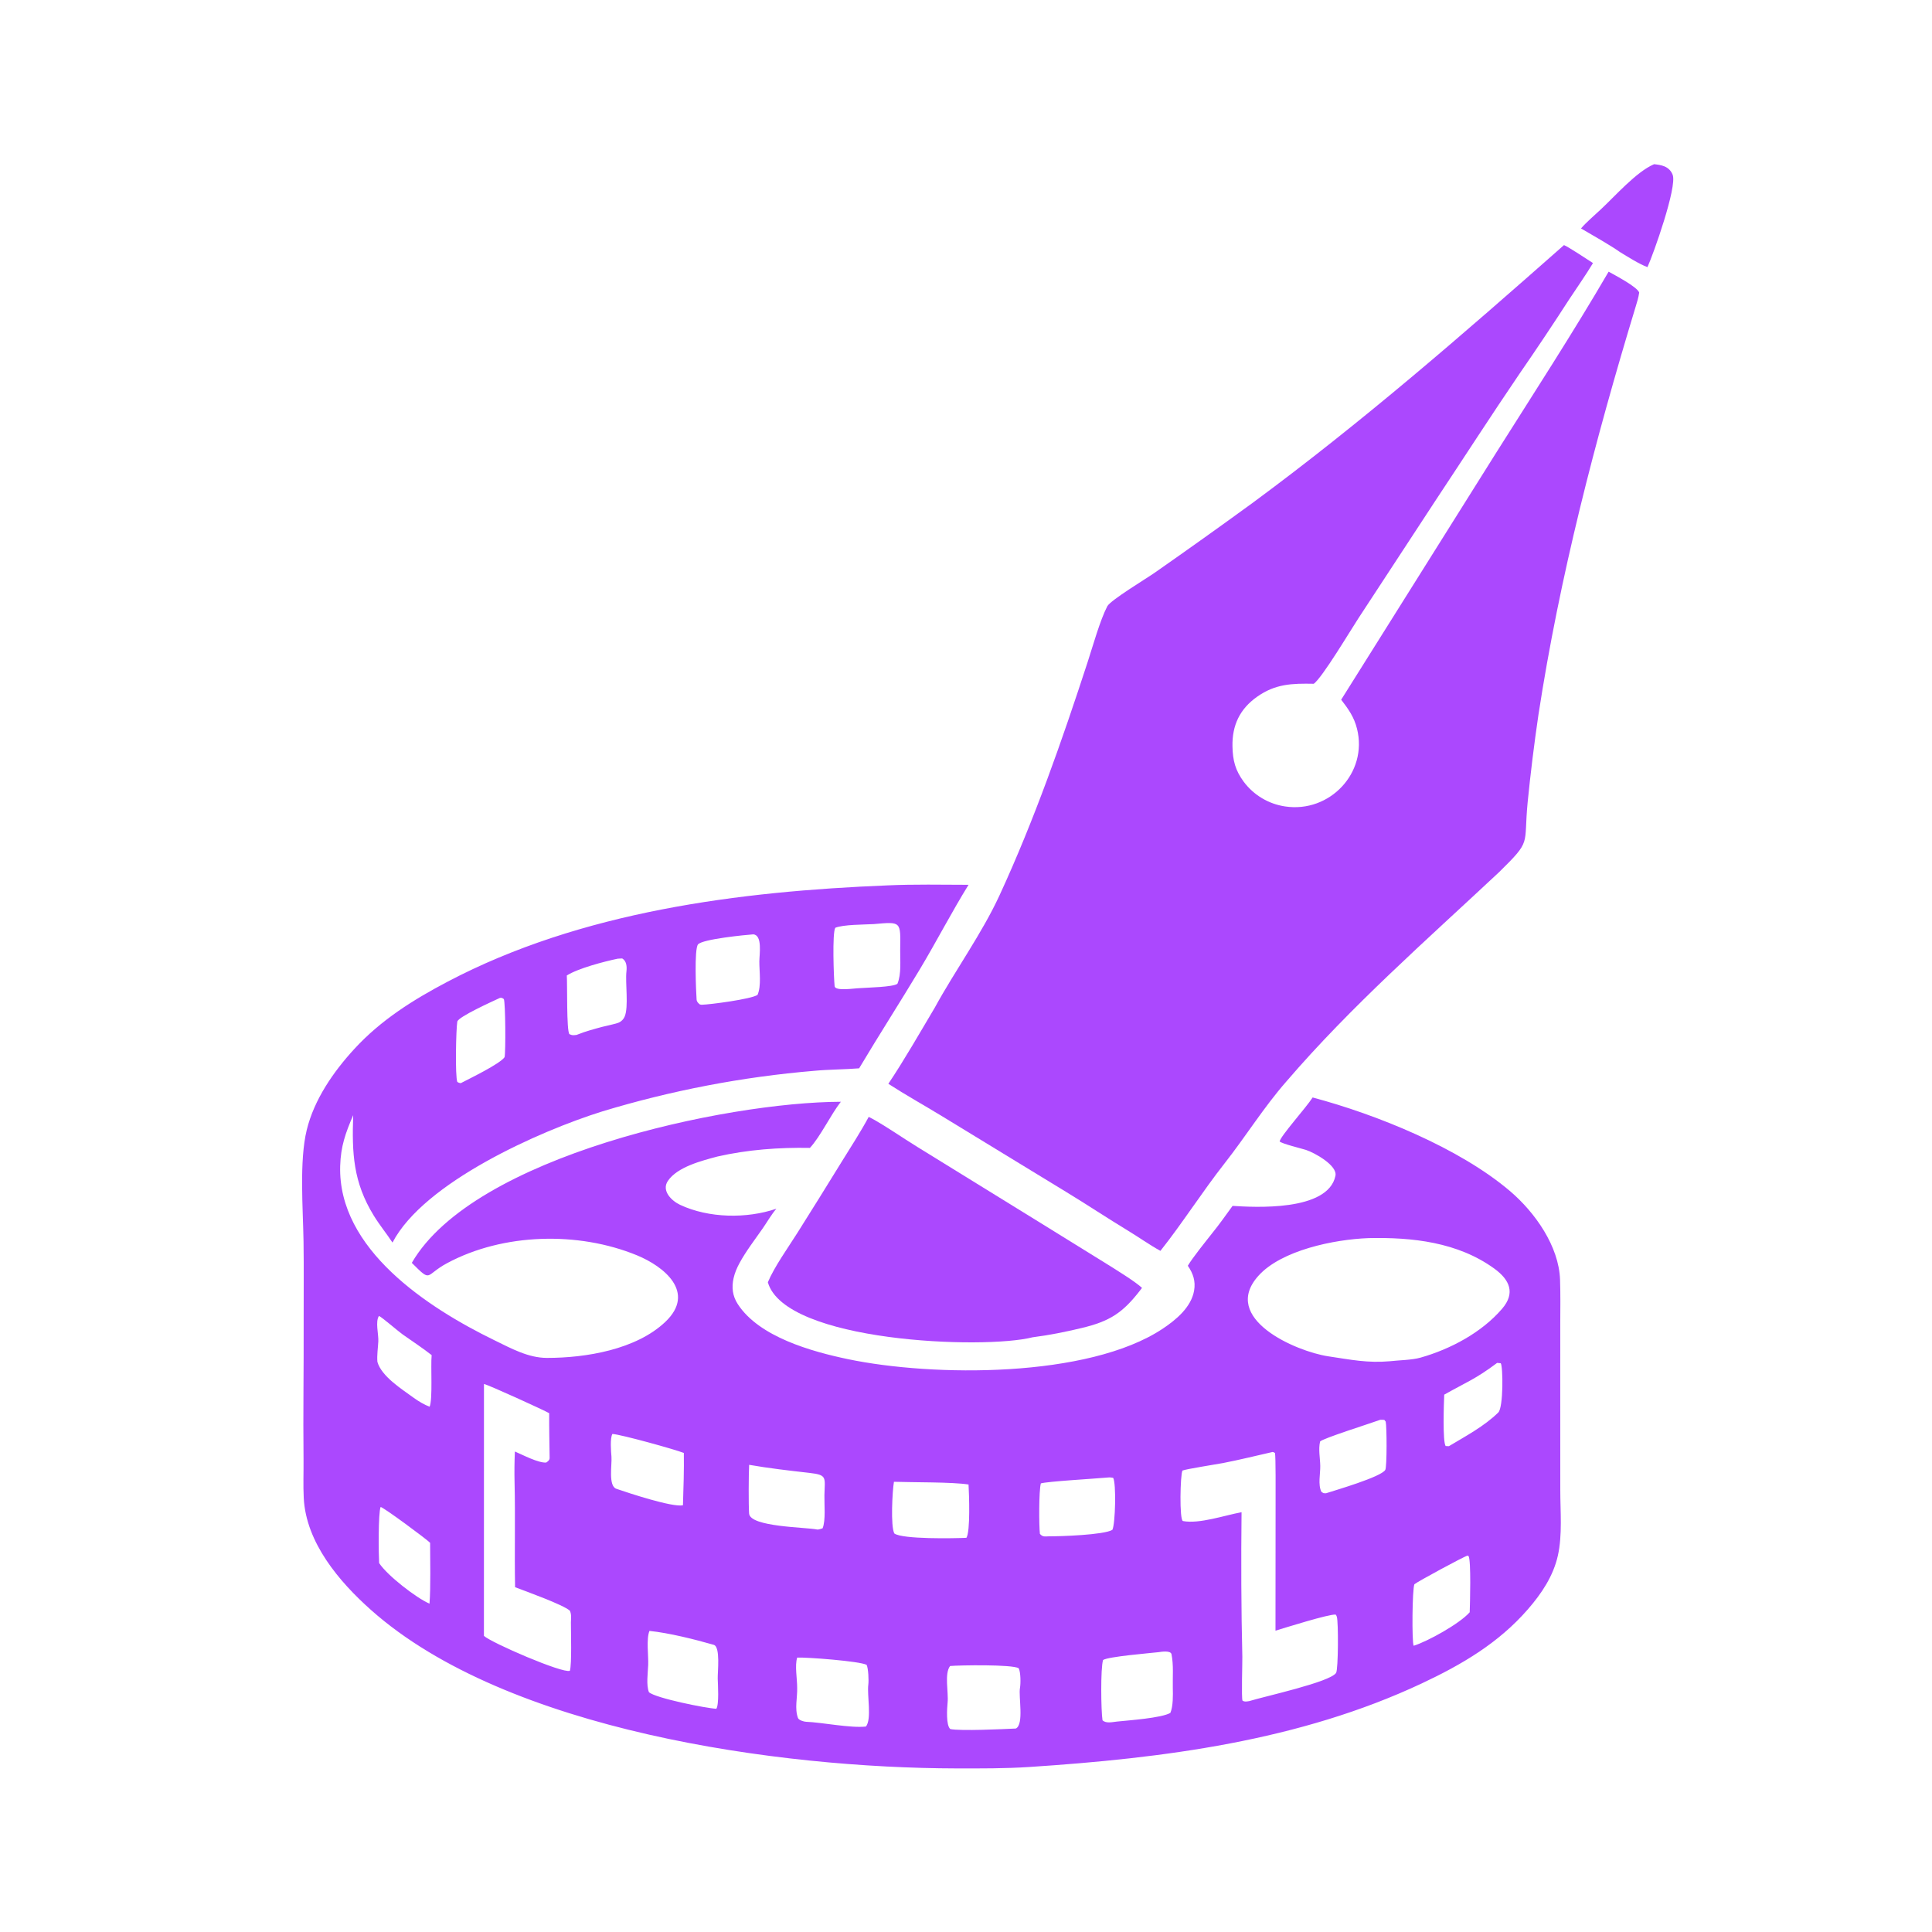
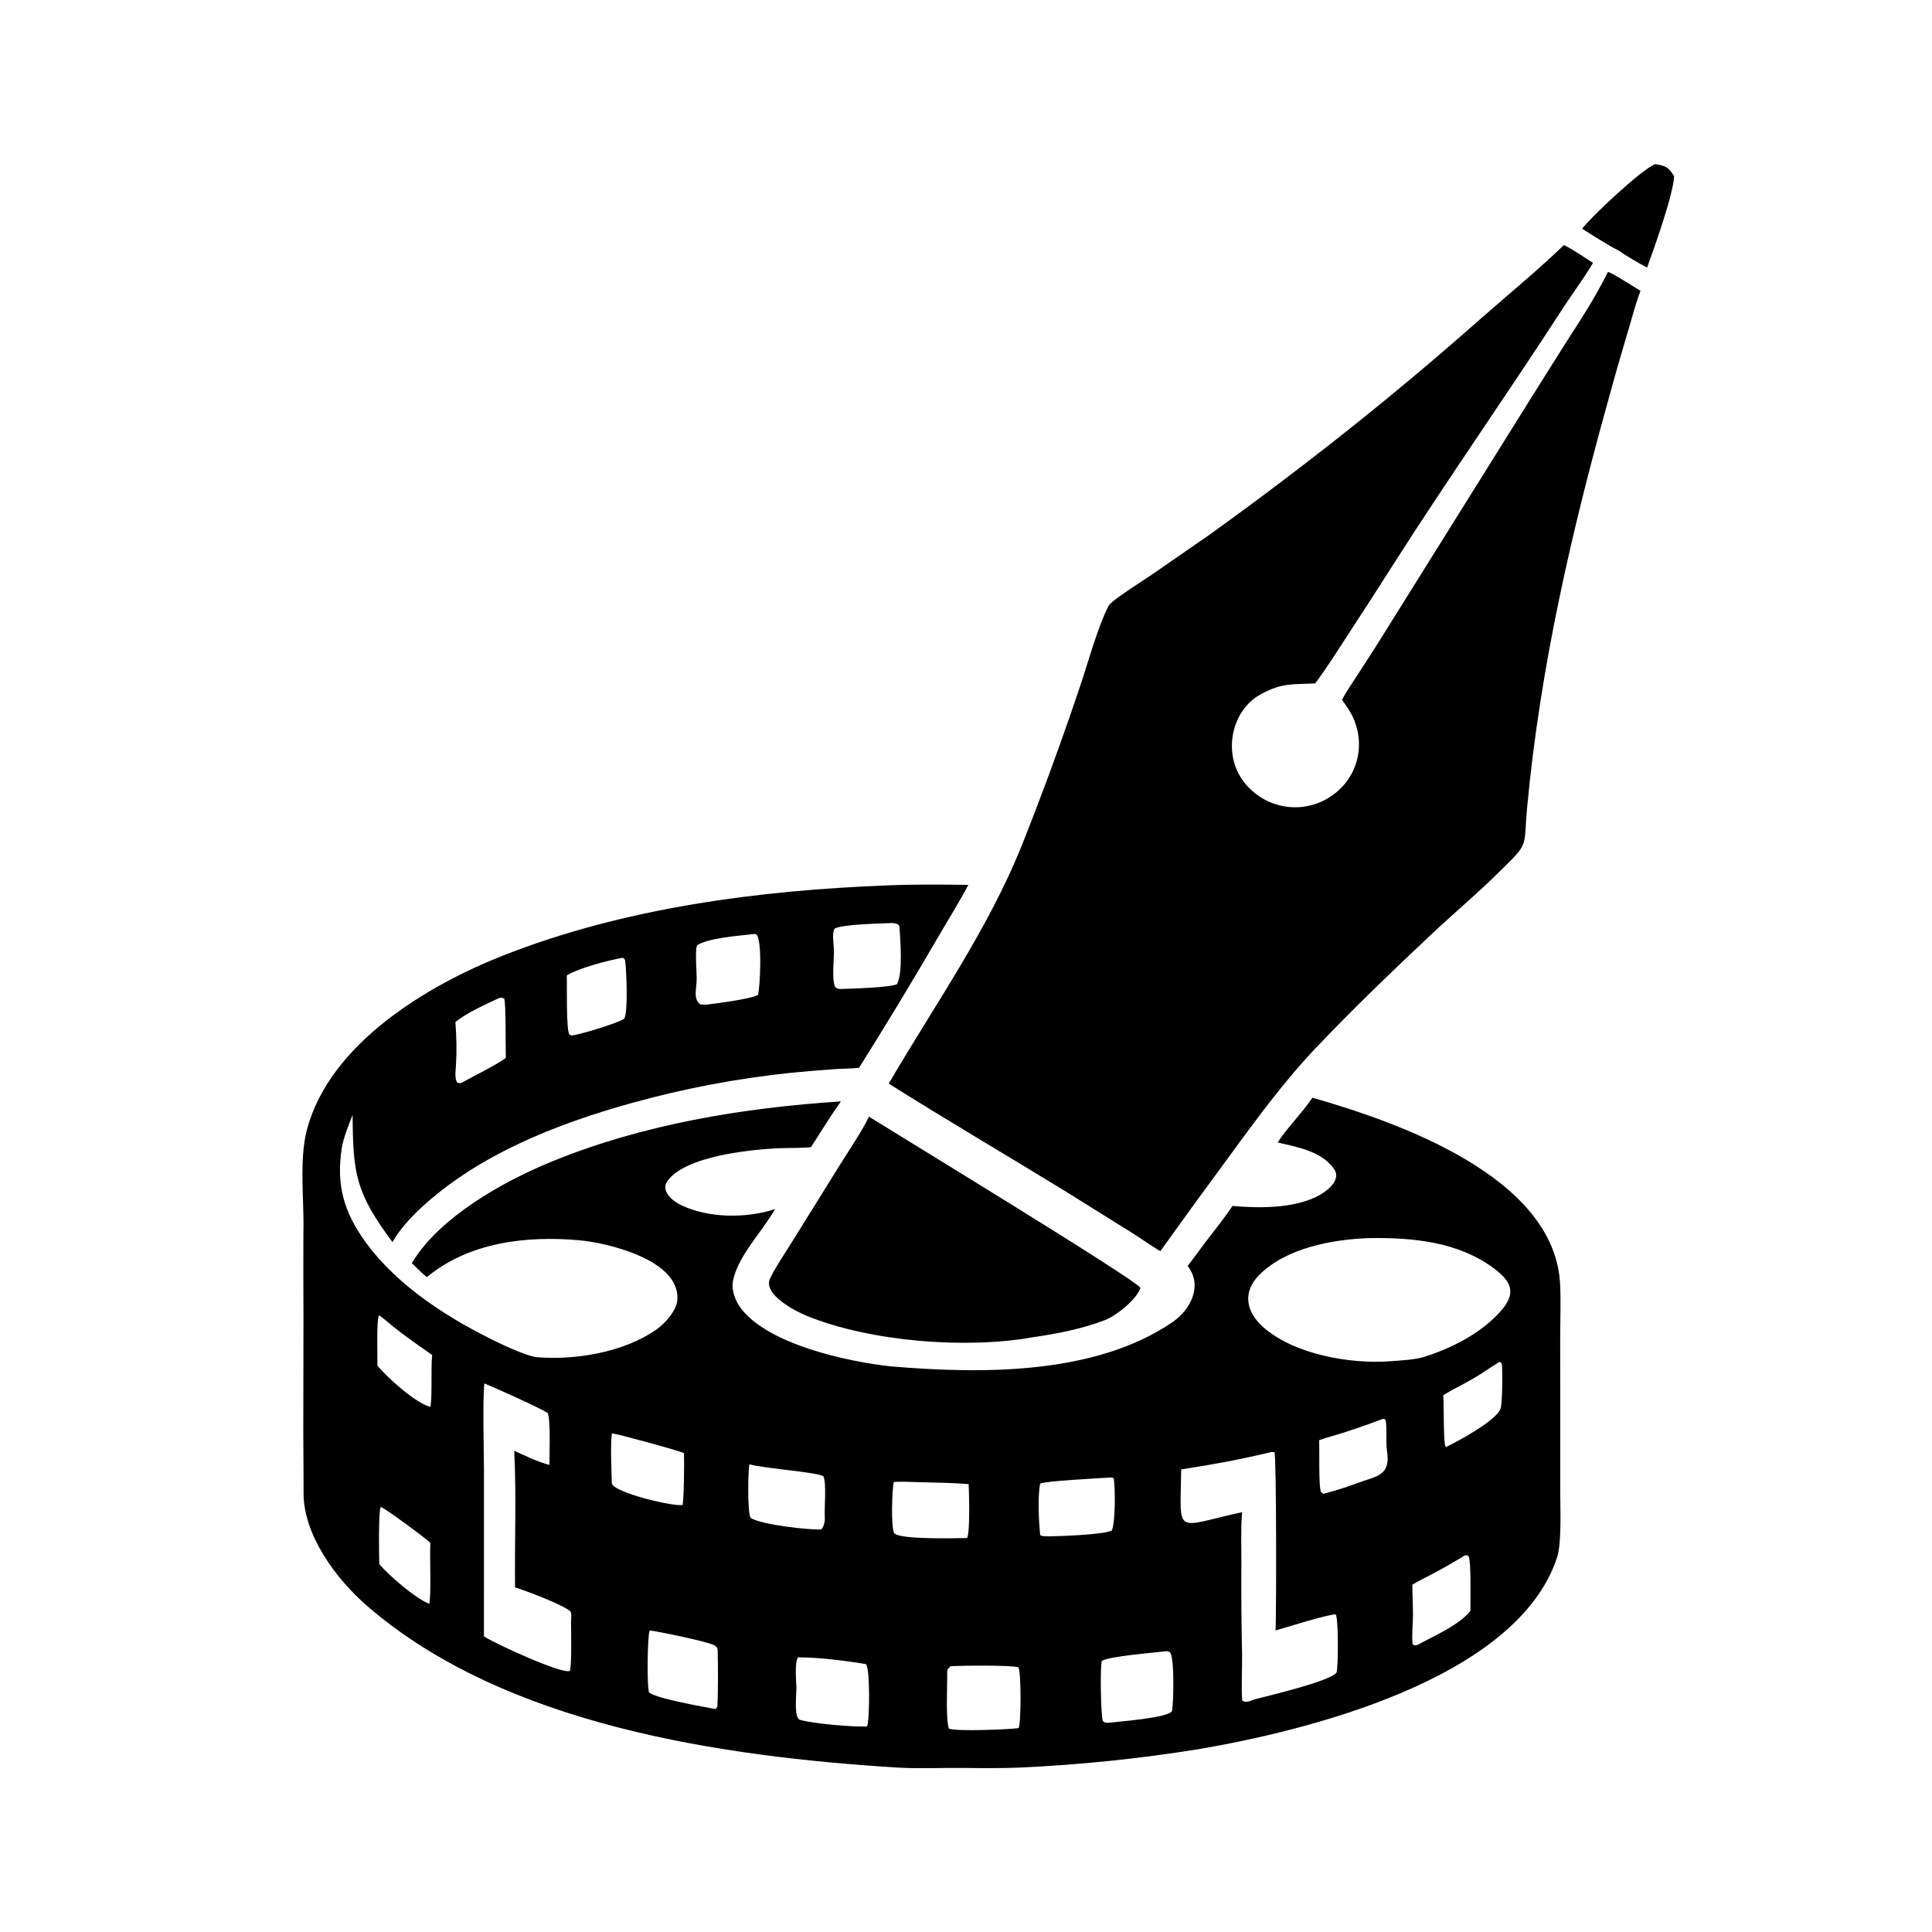
- <svg xmlns="http://www.w3.org/2000/svg" version="1.1" style="display: block;" viewBox="0 0 2048 2048" width="32" height="32" preserveAspectRatio="none">
-   <path transform="translate(0,0)" fill="rgb(171,72,254)" d="M 940.972 938.532 C 968.154 937.299 999.342 937.832 1026.7 937.934 C 1008.76 966.906 992.521 998.373 975.011 1027.58 C 953.896 1062.8 931.782 1097.1 910.71 1132.47 C 895.136 1133.73 879.656 1133.59 863.31 1135.09 C 787.092 1141.5 711.761 1155.92 638.564 1178.11 C 572.019 1198.89 449.284 1253.36 416.06 1317.18 C 409.742 1307.55 402.55 1298.92 396.225 1288.61 C 374.251 1252.81 373.041 1222.32 374.394 1182.15 C 366.312 1200.94 361.205 1214.94 360.604 1236.01 C 358.084 1324.21 453.617 1386.36 523.982 1420.66 C 542.016 1429.45 560.036 1439.44 579.849 1439.44 C 620.987 1439.46 674.461 1430.63 705.388 1401.13 C 738.121 1369.92 703.885 1342.46 675.148 1330.66 C 612.911 1305.1 533.195 1307.12 473.826 1339.07 C 449.947 1351.92 458.182 1360.25 436.523 1338.68 C 502.115 1225.36 769.457 1168.28 891.324 1167.92 C 880.631 1181.62 869.431 1205.22 858.517 1216.82 C 825.846 1216.22 792.547 1218.66 760.485 1225.97 C 744.103 1230.35 717.997 1236.93 707.956 1251.86 C 700.954 1262.26 711.907 1272.96 720.979 1277.2 C 751.395 1291.41 791.573 1292 822.985 1281.29 C 817.604 1287.59 813.386 1295.09 808.663 1301.92 C 800.283 1314.03 790.819 1326.16 783.816 1339.1 C 781.105 1344.11 778.89 1349.33 777.632 1354.91 C 775.4 1364.79 776.536 1373.84 782.065 1382.38 C 804.636 1417.25 860.497 1432.74 898.979 1440.78 C 988.868 1459.55 1153.52 1460.93 1232.47 1408.52 C 1246.58 1399.15 1262.7 1385.77 1265.78 1368.19 C 1267.55 1358.14 1264.79 1349.97 1259.14 1341.75 C 1264.38 1332.91 1278.02 1316.1 1284.82 1307.43 C 1292.22 1298.38 1299.63 1287.79 1306.58 1278.29 C 1328.8 1279.68 1407.72 1284.61 1415.63 1246.4 C 1417.91 1235.37 1393.28 1221.86 1384.4 1218.97 C 1380.24 1217.62 1358.94 1212.45 1356.47 1209.99 C 1357.33 1204.34 1384.74 1173.95 1391.45 1163.37 C 1459.13 1181.37 1547.15 1216.93 1600.88 1262.78 C 1627.31 1285.34 1652.54 1321.11 1653.72 1356.59 C 1654.22 1371.69 1654.03 1387.51 1653.95 1402.72 L 1653.94 1475.76 L 1653.97 1579.44 C 1653.95 1601.8 1656.32 1627.09 1651.41 1649 C 1646.5 1670.87 1634.04 1689.35 1619.5 1706.06 C 1588.41 1741.78 1549.65 1764.5 1507.39 1784.37 C 1377.44 1845.46 1233.05 1863.77 1091.26 1873.07 C 1065.5 1874.76 1039.82 1874.64 1014.03 1874.6 C 826.259 1874.26 537.641 1835.01 393.385 1706.74 C 359.587 1676.69 324.433 1635.36 321.983 1588.01 C 321.269 1574.22 321.91 1560.24 321.757 1546.42 C 321.223 1498.42 322.061 1450.48 321.888 1402.5 C 321.784 1373.65 322.205 1344.7 321.752 1315.87 C 321.206 1281.08 317.152 1230.6 325.148 1197.84 C 333.054 1165.46 353.454 1136.01 375.728 1111.8 C 403.859 1081.21 438.11 1059.74 474.584 1040.56 C 616.022 966.194 783.233 944.885 940.972 938.532 z M 1324.2 1803.25 C 1340.28 1798.25 1409.87 1783.14 1416.31 1773.34 C 1418.64 1769.78 1418.88 1719.17 1417.08 1713.8 C 1416.66 1712.54 1416.54 1712.49 1415.9 1711.54 C 1408.91 1710.78 1361.71 1725.68 1352.07 1728.59 L 1352.18 1590.18 C 1352.17 1583.33 1352.43 1543.83 1351.52 1540.23 C 1349.49 1539.16 1350.39 1539.37 1348.95 1539.17 C 1331.33 1543.17 1314.25 1547.43 1296.49 1550.89 C 1289.89 1552.17 1257.49 1557.18 1253.47 1558.85 C 1251.12 1562.77 1250.03 1611.65 1254.02 1612.39 C 1271.58 1615.61 1297.83 1606.36 1316.1 1603.01 C 1315.56 1654.05 1315.71 1705.28 1316.92 1756.3 C 1317.06 1762.1 1315.81 1800.29 1317.13 1802.78 C 1319.62 1804.22 1321.29 1803.63 1324.2 1803.25 z M 546.006 1682.51 C 545.308 1645.48 546.352 1608.34 545.457 1571.3 C 545.194 1560.4 545.326 1549.55 545.797 1538.66 C 554.046 1542.21 570.935 1551.05 578.997 1550.35 C 580.723 1549.2 582.655 1547.82 582.623 1545.46 C 582.408 1529.86 582.062 1513.6 582.161 1498.03 C 577.119 1495.08 518.936 1468.45 513.023 1467.07 L 512.981 1734.09 C 520.838 1741.42 596.481 1774.14 604.079 1771.12 C 606.266 1764.31 605.154 1729.49 605.186 1719.75 C 605.309 1715.25 605.911 1711.44 604.112 1707.44 C 597.157 1701.08 557.174 1686.76 546.006 1682.51 z M 1450.54 1312.46 C 1414.2 1313.83 1358.25 1325.32 1333.93 1352.44 C 1293.37 1397.66 1373.67 1432.56 1407.95 1437.74 C 1431.99 1441.36 1449.9 1445.03 1473.23 1442.97 C 1482.91 1441.85 1496.53 1441.77 1505.83 1439.14 C 1537.49 1430.18 1570.68 1412.54 1592.3 1387.32 C 1606.52 1370.74 1600.43 1356.7 1584.11 1344.83 C 1545.44 1316.72 1496.95 1311.38 1450.54 1312.46 z M 1076.86 1832.3 C 1085.72 1827.8 1079.51 1798.44 1081.22 1789.22 C 1082.05 1784.68 1082.03 1772.51 1079.84 1768.39 C 1072.95 1764.23 1017.1 1765.14 1007.14 1766.04 C 1000.89 1774.14 1005.6 1793.85 1004.51 1804.68 C 1003.86 1811.18 1002.73 1828.94 1007.34 1832.85 C 1017.82 1835.13 1064.53 1832.91 1076.86 1832.3 z M 917.919 1830.2 C 924.321 1822.25 918.976 1796.8 920.441 1785.81 C 921.025 1781.43 920.492 1768.46 918.655 1764.8 C 911.247 1760.86 855.004 1756.61 845.063 1757.12 C 842.351 1765.4 845.073 1779.68 845.03 1789.06 C 845.376 1799.5 842.173 1811.1 845.872 1821.1 C 846.771 1823.53 852.223 1825.07 854.394 1825.15 C 871.73 1825.82 901.351 1832.02 917.919 1830.2 z M 1184.24 1824.9 C 1196.49 1823.62 1231.14 1821.24 1240.63 1815.74 C 1243.66 1808.59 1243.39 1797 1243.22 1789.27 C 1242.97 1777.5 1244.16 1765.05 1241.85 1753.56 C 1240.98 1749.24 1230.58 1750.99 1228.16 1751.36 C 1219.08 1752.41 1174.87 1756.02 1169.3 1759.67 C 1166.53 1768.4 1167.13 1813.74 1168.7 1823.55 C 1172.4 1827.2 1179.24 1825.43 1184.24 1824.9 z M 759.354 1811.36 C 762.364 1806.83 761.042 1785.97 760.825 1779.51 C 760.595 1772.66 763.907 1745.68 756.596 1743.58 C 736.224 1737.74 709.441 1731.02 688.455 1728.82 C 684.915 1737.44 687.51 1755.02 687.107 1764.9 C 686.763 1773.33 684.864 1786.4 687.926 1793.82 C 695.14 1800.17 748.795 1810.93 759.354 1811.36 z M 871.979 1620.08 C 875.43 1611.77 873.709 1594.49 873.916 1585.04 C 874.333 1565.94 877.275 1563.49 857.718 1561.29 C 836.691 1558.92 814.77 1556.38 794.124 1552.77 C 793.568 1562.9 793.43 1595.35 794.08 1604.41 C 795.111 1618.79 854.394 1618.8 866.455 1621.39 C 867.409 1621.6 870.915 1620.41 871.979 1620.08 z M 1024.45 1630.14 C 1028.73 1623.27 1027.28 1584.15 1026.7 1573.64 C 1009.64 1570.9 967.295 1571.45 947.624 1570.76 C 945.962 1580.01 943.894 1618.15 948.058 1625.57 C 956.823 1631.8 1011.46 1630.76 1024.45 1630.14 z M 455.284 1699.93 C 456.669 1683.08 455.966 1652.81 455.937 1635.43 C 451.499 1631.01 407.606 1598.58 403.495 1597.43 C 400.82 1603.48 401.334 1648.68 401.896 1656.9 C 410.367 1669.97 441.488 1694.08 455.284 1699.93 z M 910.751 1047.52 C 919.455 1046.83 946.733 1046.38 951.298 1042.85 C 955.645 1032.54 954.082 1018.23 954.237 1007.21 C 954.669 976.437 955.713 977 926.115 979.584 C 915.754 980.16 893.935 980.021 885.458 983.466 C 882.074 988.688 883.819 1036.57 884.728 1045.39 C 885.306 1051.01 906.091 1047.56 910.751 1047.52 z M 488.4 1148.21 C 497.756 1143.32 529.633 1128.01 534.879 1120.65 C 536.123 1115.38 535.855 1062.92 534.085 1059.05 C 531.635 1057.56 532.982 1057.85 530.119 1057.75 C 522.985 1061.07 485.659 1077.84 484.76 1082.97 C 483.401 1090.72 482.33 1140.81 484.78 1146.91 C 486.835 1147.94 486.206 1147.82 488.4 1148.21 z M 1555.81 1648.95 C 1551.94 1649.84 1502.98 1676.4 1499.32 1679.36 C 1497.02 1684.41 1496.54 1740.54 1498.53 1744.57 C 1513.45 1739.95 1547.36 1721.12 1557.95 1709.06 C 1558.27 1700.24 1559.54 1654.08 1556.76 1649.61 L 1555.81 1648.95 z M 798.442 990.457 C 790.154 991.047 744.469 995.504 739.917 1001.14 C 735.776 1006.27 737.851 1051.06 738.417 1059.47 C 738.586 1061.98 740.141 1063.36 741.95 1064.79 L 743.753 1065.08 C 752.688 1064.9 796.515 1059.11 803.027 1054.61 C 807.251 1044.98 804.859 1029.77 804.929 1019.07 C 804.978 1011.65 808.421 991.15 798.442 990.457 z M 600.837 1034.06 C 601.489 1043.65 600.446 1092.4 603.578 1096.22 C 606.823 1097.79 607.758 1097.4 611.316 1097.03 L 612.524 1096.54 C 621.015 1093.18 629.612 1090.86 638.387 1088.51 C 642.316 1087.46 653.18 1085.32 656.163 1083.88 C 658.816 1082.62 660.928 1080.45 662.111 1077.76 C 666.608 1067.58 662.687 1041.79 664.044 1029.83 C 664.61 1024.83 664.298 1018.8 659.599 1016.01 C 658.851 1016.05 655.132 1016.16 654.653 1016.28 C 640.329 1019.29 612.828 1026.45 600.837 1034.06 z M 1530.94 1478.4 C 1530.58 1486.41 1529.06 1528.94 1532.52 1532.88 L 1535.91 1533 C 1553.73 1522.33 1573.43 1511.84 1588.23 1497.32 C 1593.79 1491.86 1593.29 1448.22 1590.85 1445.08 C 1590.06 1445.01 1587.72 1444.72 1587.02 1444.73 C 1564.07 1461.99 1553.96 1465.38 1530.94 1478.4 z M 455.426 1491.18 C 458.831 1482.75 456.413 1448.58 457.57 1436.49 C 447.99 1428.9 436.86 1421.67 426.808 1414.54 C 422.119 1411.21 405.02 1396.39 401.726 1394.93 C 397.649 1401.04 401.427 1414.38 401.026 1421.96 C 400.659 1428.89 399.465 1436.68 400.054 1443.6 C 404.455 1459.14 426.027 1472.56 438.339 1481.58 C 443.673 1485.49 450.179 1489.26 455.426 1491.18 z M 724.899 1540.19 C 715.518 1536.46 658.601 1520.64 649.175 1520.04 C 646.529 1524.6 647.712 1538.69 648.172 1544.14 C 648.871 1552.41 644.556 1575.14 653.352 1578.18 C 666.306 1582.65 712.696 1598 723.96 1595.66 C 724.532 1578.2 725.188 1557.62 724.899 1540.19 z M 1463.17 1505.03 C 1454.75 1508.18 1401.58 1524.91 1399.33 1528.1 C 1397.42 1536.57 1399.38 1545.32 1399.53 1553.94 C 1399.66 1562.33 1396.97 1573.72 1400.72 1581.37 C 1403.69 1583.23 1402.12 1582.73 1405.59 1582.94 C 1415.07 1579.86 1464.2 1565.63 1468.46 1558.13 C 1470.3 1554.88 1470.12 1512.03 1468.9 1506.97 L 1467.44 1505.16 C 1465.96 1505.07 1464.64 1504.91 1463.17 1505.03 z M 1171.89 1566.41 C 1161.22 1567.42 1109.51 1570.41 1103.34 1572.48 C 1101.18 1580.12 1101.32 1617.3 1102.34 1625.96 C 1105.25 1629.31 1107.45 1628.74 1111.75 1628.58 C 1124.27 1628.61 1170.02 1627.11 1179.14 1621.73 C 1182.34 1615.66 1183.39 1572 1179.97 1566.53 C 1176.22 1565.92 1175.55 1566.06 1171.89 1566.41 z" />
-   <path transform="translate(0,0)" fill="rgb(171,72,254)" d="M 1657.91 259.802 C 1662.75 261.808 1682.88 275.156 1688.63 278.863 C 1681.4 290.971 1671.53 304.994 1663.65 316.961 C 1646.46 343.593 1628.86 369.954 1610.84 396.035 C 1580.92 439.996 1550.93 486.538 1521.41 531.033 L 1439.94 655.457 C 1431.36 668.575 1401.89 717.981 1392.69 724.821 C 1369.63 724.391 1352.02 724.859 1332.62 738.551 C 1314.34 751.451 1306.04 768.752 1306.47 791.07 C 1306.76 806.168 1309.45 816.512 1318.44 828.736 C 1329.04 842.891 1344.8 852.282 1362.3 854.864 C 1409.5 861.998 1450.17 819.16 1438.5 772.546 C 1435.36 759.997 1429.47 751.801 1421.71 741.695 L 1585.92 480.057 C 1626.02 416.546 1667.39 352.871 1705.21 287.991 C 1712.27 291.939 1735.24 303.896 1737.61 310.07 C 1736.9 315.381 1735.45 319.911 1733.89 325.016 C 1690.78 466.883 1653.28 611.155 1630.78 757.882 C 1626.25 788.684 1622.44 819.587 1619.36 850.566 C 1614.89 896.966 1624.03 890.119 1589.16 924.448 C 1512.15 996.547 1432.44 1066.23 1363.58 1146.43 C 1339.73 1173.63 1320.44 1204.78 1298.21 1233.07 C 1274.59 1263.12 1253.67 1296.25 1230.09 1325.98 C 1218.35 1319.5 1207.29 1311.59 1195.86 1304.65 C 1173.95 1291.35 1152.42 1277.06 1130.57 1263.75 L 998.431 1183.12 C 979.838 1171.76 959.812 1160.63 941.674 1148.87 C 957.912 1124.77 975.862 1093.43 990.938 1068.08 C 1012.48 1028.67 1040.73 989.798 1059.5 949.166 C 1096.31 869.481 1125.74 785.229 1152.93 701.835 C 1158.41 685.045 1166.05 657.538 1173.77 642.685 C 1177.12 636.235 1215.59 613.039 1223.95 607.164 C 1258.94 582.735 1293.68 557.951 1328.17 532.815 C 1444.39 447.048 1549.83 355.227 1657.91 259.802 z" />
-   <path transform="translate(0,0)" fill="rgb(171,72,254)" d="M 920.875 1183.92 C 934.196 1190.44 958.666 1207.42 972.672 1215.94 L 1104.12 1297.05 L 1174.97 1340.92 C 1183.94 1346.59 1203.4 1358.5 1210.59 1365.22 L 1208.78 1367.57 C 1190.24 1391.58 1176.64 1400.59 1146.62 1407.74 C 1128.92 1411.95 1112.81 1415.26 1094.6 1417.58 C 1042.9 1430.79 831.943 1422.64 813.951 1359.26 C 820.908 1342.69 835.418 1322.53 845.35 1306.77 C 861.065 1281.84 876.647 1256.81 892.095 1231.71 C 901.412 1216.64 912.656 1199.33 920.875 1183.92 z" />
-   <path transform="translate(0,0)" fill="rgb(171,72,254)" d="M 1753.4 174.051 C 1757.16 174.465 1760.78 174.907 1764.31 176.35 C 1768.47 178.053 1771.57 181.153 1773.13 185.405 C 1777.88 198.361 1752.78 269.18 1746.37 283.173 C 1737.45 279.844 1725.51 272.236 1717.12 267.125 C 1706.93 259.874 1687.15 248.764 1675.94 242.166 C 1680.6 236.545 1690.69 227.724 1696.41 222.441 C 1711.94 208.09 1734.34 182.212 1753.4 174.051 z" />
+ <svg xmlns="http://www.w3.org/2000/svg" version="1.1" viewBox="0 0 2048 2048" width="1000" height="1000" preserveAspectRatio="none" display="block">
+   <path fill="#000000" d="M 940.236 938.562 C 967.38 937.422 999.213 937.595 1026.46 937.994 C 1017.49 955.171 1003.45 977.803 993.47 994.984 C 966.65 1041.08 939.044 1086.71 910.665 1131.85 C 903.294 1132.81 893.23 1132.8 885.526 1133.26 C 869.609 1134.38 853.71 1135.72 837.831 1137.28 C 780.972 1143.25 724.709 1153.94 669.623 1169.25 C 590.047 1191.36 506.468 1224.09 445.04 1281.57 C 434.511 1291.43 423.099 1304.12 416.014 1316.66 C 377.232 1264.41 374.077 1244.64 373.8 1181.93 C 369.558 1192.46 363.913 1206.37 362.235 1217.39 C 356.33 1256.15 364.529 1284.94 387.429 1316.54 C 422.039 1364.29 477.942 1399.35 530.534 1424.36 C 538.922 1428.34 560.228 1437.95 569.027 1438.67 C 609.968 1442.04 661.194 1433.51 695.398 1409.63 C 704.782 1403.18 717.41 1389.18 718.084 1377.47 C 720.523 1335.14 643.057 1317.29 613.705 1314.7 C 557.455 1309.72 496.763 1317.04 452.544 1353.81 C 447.026 1349.46 441.593 1343.9 436.519 1338.96 C 465.571 1290.49 532.804 1252.66 584.607 1231.43 C 681.582 1191.69 787.474 1174.34 891.376 1167.52 C 880.356 1182.97 870.073 1199.98 859.663 1216.02 C 850.533 1217.12 836.743 1216.75 827.096 1217.13 C 807.655 1217.92 788.297 1220.11 769.173 1223.69 C 750.539 1227.3 719.725 1235.27 707.697 1251.6 C 699.818 1262.3 712.714 1273.06 721.807 1277.4 C 751.324 1291.49 790.926 1291.68 821.562 1281.7 C 807.435 1306.63 782.735 1330.52 777.085 1357.35 C 774.938 1367.55 779.427 1379.16 785.673 1387.26 C 814.851 1425.12 897.831 1443.43 945 1448.47 C 1040.61 1456.48 1160.71 1457.67 1242.87 1401.53 C 1262.11 1388.38 1275.28 1362.65 1258.97 1341.99 C 1265.31 1333.64 1271.58 1325.24 1277.79 1316.78 C 1287.49 1304.26 1297.65 1291.5 1306.47 1278.38 C 1334.45 1280.73 1368.85 1281.17 1394.81 1268.93 C 1404.52 1264.35 1423.1 1251.63 1413.97 1238.92 C 1400.49 1220.13 1375.45 1216.1 1354.43 1211.06 C 1361.97 1198.5 1380.39 1179.71 1391.24 1163.61 C 1480.39 1189.17 1648.13 1246.9 1653.78 1361.33 C 1654.63 1378.38 1653.94 1397.77 1653.87 1414.97 L 1653.91 1498.75 L 1653.91 1581.96 C 1653.91 1599.57 1655.55 1635.85 1650.54 1651.05 C 1607.63 1781.21 1380.58 1835.52 1270.54 1854.18 C 1207.84 1864.28 1144.61 1870.8 1081.17 1873.69 C 1063.45 1874.51 1039.69 1874.33 1021.5 1874.09 C 999.986 1873.82 973.007 1875.04 951.915 1873.73 C 765.002 1862.09 535.818 1829.03 389.558 1702.7 C 355.904 1673.63 321.599 1626.99 321.792 1582.48 C 321.882 1561.85 321.485 1539.85 321.501 1519.06 L 321.688 1395.05 C 321.607 1365.96 321.406 1336.62 321.611 1307.46 C 322.651 1273.65 316.767 1230.01 325.36 1197.53 C 349.456 1106.44 452.693 1044.57 534.163 1012.57 C 662.116 962.318 803.958 943.843 940.236 938.562 z M 1473.82 1442.99 C 1483.88 1442.16 1499.16 1441.49 1508.69 1438.64 C 1538.01 1429.61 1569.3 1413.73 1590.07 1390.73 C 1607.45 1371.48 1603.17 1359.2 1584.04 1344.84 C 1545.62 1316.01 1496.99 1311.75 1450.89 1312.44 C 1412.26 1313.84 1363.59 1322.87 1335.1 1351.22 C 1316.63 1369.6 1320.81 1390.77 1339.28 1407.01 C 1371.97 1435.76 1431.32 1446.17 1473.82 1442.99 z M 648.646 1519.41 C 646.862 1530.42 648.283 1561.11 648.517 1572 C 648.733 1582.04 715.606 1597.64 723.642 1595.26 C 725.064 1587.23 725.479 1549.49 724.949 1540.34 C 719.013 1537.53 655.019 1520.01 648.646 1519.41 z M 1352.15 1728.32 C 1353.06 1708.59 1353.12 1543.07 1350.96 1539.33 L 1347.95 1539.17 C 1310.72 1547.98 1289.22 1551.75 1252.1 1557.68 C 1251.26 1629.06 1243.68 1618.86 1316.73 1602.98 C 1315.21 1616.61 1315.91 1639.86 1315.91 1654.4 C 1315.68 1687.67 1315.93 1720.94 1316.67 1754.2 C 1316.85 1765.21 1315.65 1793.27 1316.87 1802.71 C 1321.17 1805.43 1325.18 1803.1 1329.74 1801.44 C 1345.54 1797.3 1408.54 1782.54 1416.68 1773.23 C 1418.8 1767.57 1418.82 1715.71 1416 1711.39 C 1408.96 1710.67 1362.47 1725.53 1352.15 1728.32 z M 605.523 1097.68 C 612.476 1097.46 655.223 1084.57 661.705 1079.89 C 665.908 1072.81 664.1 1029.09 662.723 1018.68 C 662.441 1016.54 661.616 1016.29 660.244 1015.24 C 644.779 1017.94 613.851 1026.03 600.802 1033.96 C 601.22 1042.56 599.915 1093.83 603.794 1096.67 C 604.333 1097.06 604.947 1097.34 605.523 1097.68 z M 1398.31 1526.75 C 1398.92 1536.97 1397.59 1575.97 1400.35 1581.67 L 1402.78 1583.54 C 1414.65 1580.35 1425.49 1577.23 1438.36 1572.33 C 1458.91 1564.49 1474.77 1565.23 1470.15 1537.08 C 1469 1530.07 1470.55 1509.48 1468.51 1504.72 C 1467.9 1504.53 1466.63 1504.07 1466.06 1504.02 C 1448.25 1510.64 1430.48 1517.07 1412.21 1522.29 C 1407.53 1523.63 1402.85 1524.98 1398.31 1526.75 z M 513.309 1466.5 C 511.533 1491.28 512.963 1533.85 513.01 1559.78 L 512.983 1734.54 C 522.107 1741.14 596.269 1775.34 604.16 1771.18 C 606.211 1764.11 605.354 1728.36 605.301 1718.75 C 605.487 1715.63 606.199 1709.34 604.232 1707.73 C 595.053 1700.25 556.047 1685.8 545.974 1682.7 C 545.42 1636.85 547.499 1582.79 545.088 1537.86 C 557.164 1543.27 569.742 1549.69 582.423 1552.83 C 582.329 1542.25 583.899 1505.01 580.575 1497.95 C 575.764 1493.91 519.856 1468.82 513.309 1466.5 z M 1497.12 1679.9 C 1497.18 1690.49 1497.8 1700.8 1497.81 1711.45 C 1497.82 1720.13 1496.37 1734.67 1497.36 1742.7 C 1499.86 1744.77 1498.35 1744.12 1502.36 1743.79 C 1519.89 1734.3 1547.25 1722.47 1558.71 1707.5 C 1558.58 1696.92 1559.64 1656.09 1556.87 1649.67 C 1554.98 1648.57 1555.12 1648.62 1552.93 1648.72 C 1541.72 1655.61 1530.29 1662.15 1518.66 1668.31 C 1513.02 1671.33 1502.08 1676.63 1497.12 1679.9 z M 794.298 1552.24 C 793.109 1559.37 792.014 1603.32 795.79 1608.99 C 806 1616.29 859.559 1622.14 870.752 1621.24 C 873.399 1617.58 874.64 1613.2 874.315 1608.77 C 873.613 1599.19 876.418 1572.19 872.764 1564.79 C 864.49 1560.34 810.796 1556.73 794.298 1552.24 z M 749.029 1064.94 C 759.042 1063.74 796.297 1058.95 803.502 1054.66 C 805.834 1046.07 808.213 994.944 801.528 990.295 C 799.525 990.215 798.492 989.959 796.643 990.416 C 781.669 992.133 752.509 994.114 739.399 1001.73 C 736.187 1003.59 738.842 1033.2 738.446 1038.18 C 738.728 1047.43 734.18 1058.69 742.421 1064.73 C 744.716 1064.87 746.717 1065.03 749.029 1064.94 z M 402.097 1658.07 C 412.267 1670.16 440.904 1694.84 455.092 1700.09 C 457.304 1687.72 455.38 1650.76 456.186 1635.51 C 451.641 1630.85 407.847 1598.42 403.538 1597.42 C 401.033 1603.01 401.761 1649.43 402.097 1658.07 z M 458.088 1436.34 C 443.803 1426.23 429.43 1416.44 415.804 1405.45 C 412.887 1403.1 404.48 1395.52 401.659 1394.36 C 398.904 1400.45 400.254 1437.61 400.088 1447.6 C 410.556 1460.45 440.65 1487.38 456.134 1491.36 C 458.374 1482.56 456.675 1449.59 458.088 1436.34 z M 1589.48 1443.61 C 1579.4 1449.85 1570.57 1456.29 1560.01 1462.3 C 1550.5 1467.73 1538.94 1473.28 1529.94 1478.99 C 1530.74 1489.37 1529.86 1530.17 1532.52 1534.03 C 1544.25 1528.59 1585.35 1506.36 1590.54 1493.64 C 1592.66 1488.44 1592.98 1451.42 1591.89 1445.55 C 1590.64 1444.24 1591.01 1444.29 1589.48 1443.61 z M 482.727 1083.4 C 483.892 1098.92 484.299 1113.7 483.341 1129.25 C 483.036 1134.2 481.599 1144.5 485.01 1147.86 L 488.401 1148.23 C 499.704 1142.03 527.704 1128.04 536.189 1121.44 C 535.785 1111.94 536.524 1063.51 534.419 1058.35 C 532.011 1057.6 532.154 1057.6 529.638 1057.72 C 515.086 1064.58 495.011 1073.42 482.727 1083.4 z M 1026.82 1573.29 C 1010.63 1571.76 993.013 1571.73 976.675 1571.24 C 969.945 1571.03 953.531 1570.31 947.453 1570.99 C 945.496 1579.35 944.398 1619.06 947.792 1624.97 C 952.062 1632.41 1015.62 1630.46 1025.15 1630.39 C 1028.5 1623.53 1027.21 1582.78 1026.82 1573.29 z M 1173.64 1566.43 C 1163.94 1567.09 1107.5 1569.91 1102.65 1572.72 C 1099.82 1585.92 1101.16 1612.96 1102.62 1626.82 C 1102.82 1628.65 1109.79 1628.6 1111.49 1628.6 C 1123.49 1628.41 1170.46 1626.9 1178.61 1622.34 C 1182.47 1613.31 1182.24 1577.64 1180.71 1567.61 L 1179.51 1566.31 C 1176.63 1566.19 1176.47 1566.06 1173.64 1566.43 z M 945.802 978.432 C 932.213 979.106 894.699 979.589 884.886 984.219 C 881.849 987.902 883.528 999.638 883.896 1004.73 C 884.653 1015.18 881.182 1037.42 885.315 1046.27 C 888.378 1048.58 886.678 1047.8 890.75 1048.35 C 900.428 1048.12 945.257 1046.87 950.921 1043.12 C 957.246 1031.05 954.425 996.951 953.47 982.713 C 953.231 979.138 948.655 978.747 945.802 978.432 z M 688.63 1728.42 C 686.284 1734.29 685.615 1788.21 688.043 1794.08 C 696.423 1800.78 745.585 1809.21 758.627 1811.68 C 759.258 1810.77 759.889 1809.87 760.52 1808.96 C 761.261 1789.75 761.219 1768.56 760.759 1749.34 C 760.687 1746.34 758.497 1744.85 757.269 1744.1 C 750.791 1740.16 692.759 1728.36 688.63 1728.42 z M 1235 1750.48 C 1223.42 1751.91 1174.44 1755.87 1167.96 1760.66 C 1166.03 1765.89 1166.89 1818.76 1169.06 1824.35 C 1171.15 1826.25 1171.2 1825.98 1174.09 1826.31 C 1183.57 1825.06 1240.47 1821.13 1242.42 1813.39 C 1243.81 1807.87 1245.5 1756.44 1240 1751.26 C 1236.9 1750.26 1237.93 1750.15 1235 1750.48 z M 1007.93 1766.2 C 1005.9 1768.03 1003.92 1769.26 1004.02 1772.53 C 1004.43 1785.39 1002.23 1822.14 1005.9 1832.44 C 1013.8 1835.6 1070.53 1833.26 1079.7 1831.9 C 1082.54 1827.62 1082.54 1772.07 1079.6 1767.49 C 1071.97 1764.87 1018.85 1765.61 1007.93 1766.2 z M 845.791 1756.9 C 842.232 1763 843.997 1782.06 844.21 1788.18 C 844.472 1795.74 841.137 1821.21 848.122 1823.15 C 863.026 1827.3 904.596 1830.82 919.167 1830.11 C 921.841 1825.01 922.649 1764.8 917.454 1763.93 C 897.229 1760.54 865.996 1756.57 845.791 1756.9 z" data-c-fill="ab48fe" fill-opacity="1" />
+   <path fill="#000000" d="M1657.8 259.78C1665.56 263.285 1680.99 273.749 1688.65 278.679 1678.88 295.275 1666.95 310.94 1656.47 327.149 1597.78 417.948 1535.24 506.874 1477.15 598.026 1461.14 623.243 1444.95 648.342 1428.57 673.321 1417.69 690.065 1406.1 708.649 1394.12 724.409 1370.13 725.71 1359.49 723.526 1336.74 735.785 1305.87 752.423 1296.61 796.199 1316.02 825.262 1326.05 840.288 1341.61 850.748 1359.31 854.371 1377.55 858.109 1396.53 854.177 1411.78 843.496 1439.69 824.303 1448.36 788.383 1433.09 758.096 1430.36 752.676 1426.11 746.864 1422.64 741.824 1426.02 734.843 1435.56 720.825 1440.1 713.782 1451.58 696.315 1462.8 678.679 1473.76 660.88L1624.21 419.968 1659.03 364.622C1675.58 338.841 1691 315.644 1704.52 288.151 1710.75 290.299 1731.91 303.99 1738.99 308.304 1733.71 322.238 1730.49 335.064 1726.28 349.331 1719.15 372.971 1712.33 396.704 1705.83 420.523 1665.96 563.087 1632.65 707.573 1618.89 855.248 1614.71 900.013 1622.03 892.235 1588.22 925.211 1566.96 946.403 1539.98 969.071 1517.76 990.008 1475.59 1029.75 1433.84 1069.63 1394 1111.76 1359.64 1148.1 1330.43 1188.4 1300.93 1228.65 1277.04 1261.04 1253.38 1293.59 1229.95 1326.32 1220.7 1320.79 1209.42 1312.86 1199.99 1306.88L1128.61 1262.34C1067.17 1224.65 1002.79 1186.95 942.093 1148.67 990.884 1065.03 1047.82 984.95 1083.79 894.531 1089.22 880.888 1094.56 867.266 1099.76 853.533 1115.42 812.494 1130.25 771.145 1144.25 729.51 1152.65 705.041 1163.58 664.35 1175.28 641.977 1178.06 636.652 1213.02 614.579 1220.88 609.218L1281.05 567.586C1307.76 548.447 1334.2 528.936 1360.37 509.061 1433.11 454.109 1503.67 396.327 1571.88 335.848 1598.92 312.196 1632.27 284.52 1657.8 259.78zM921.036 1183.65C950.35 1202.09 1205.18 1357.08 1208.89 1365.23 1204.92 1377.48 1183.45 1394.6 1171.49 1399.28 1148.58 1408.25 1120.34 1413.95 1096.05 1417.33 1025.22 1430.31 923.118 1422.44 855.435 1394.95 843.661 1390.17 808.21 1372.25 816.359 1355.09 821.836 1343.56 831.503 1329.47 838.47 1318.21L890.164 1235.11C897.611 1223.28 915.277 1196.51 920.453 1184.97L921.036 1183.65zM1754.67 173.967C1765.9 175.961 1768.45 176.829 1774.62 186.733 1773.61 207 1753.67 262.327 1746.02 283.62 1736.71 278.705 1724.15 271.497 1715.64 265.496 1705.47 260.525 1687.17 248.731 1677.07 242.507 1686.81 229.624 1740.77 178.966 1754.67 173.967z" data-c-fill="ab48fe" fill-opacity="1" />
</svg>
